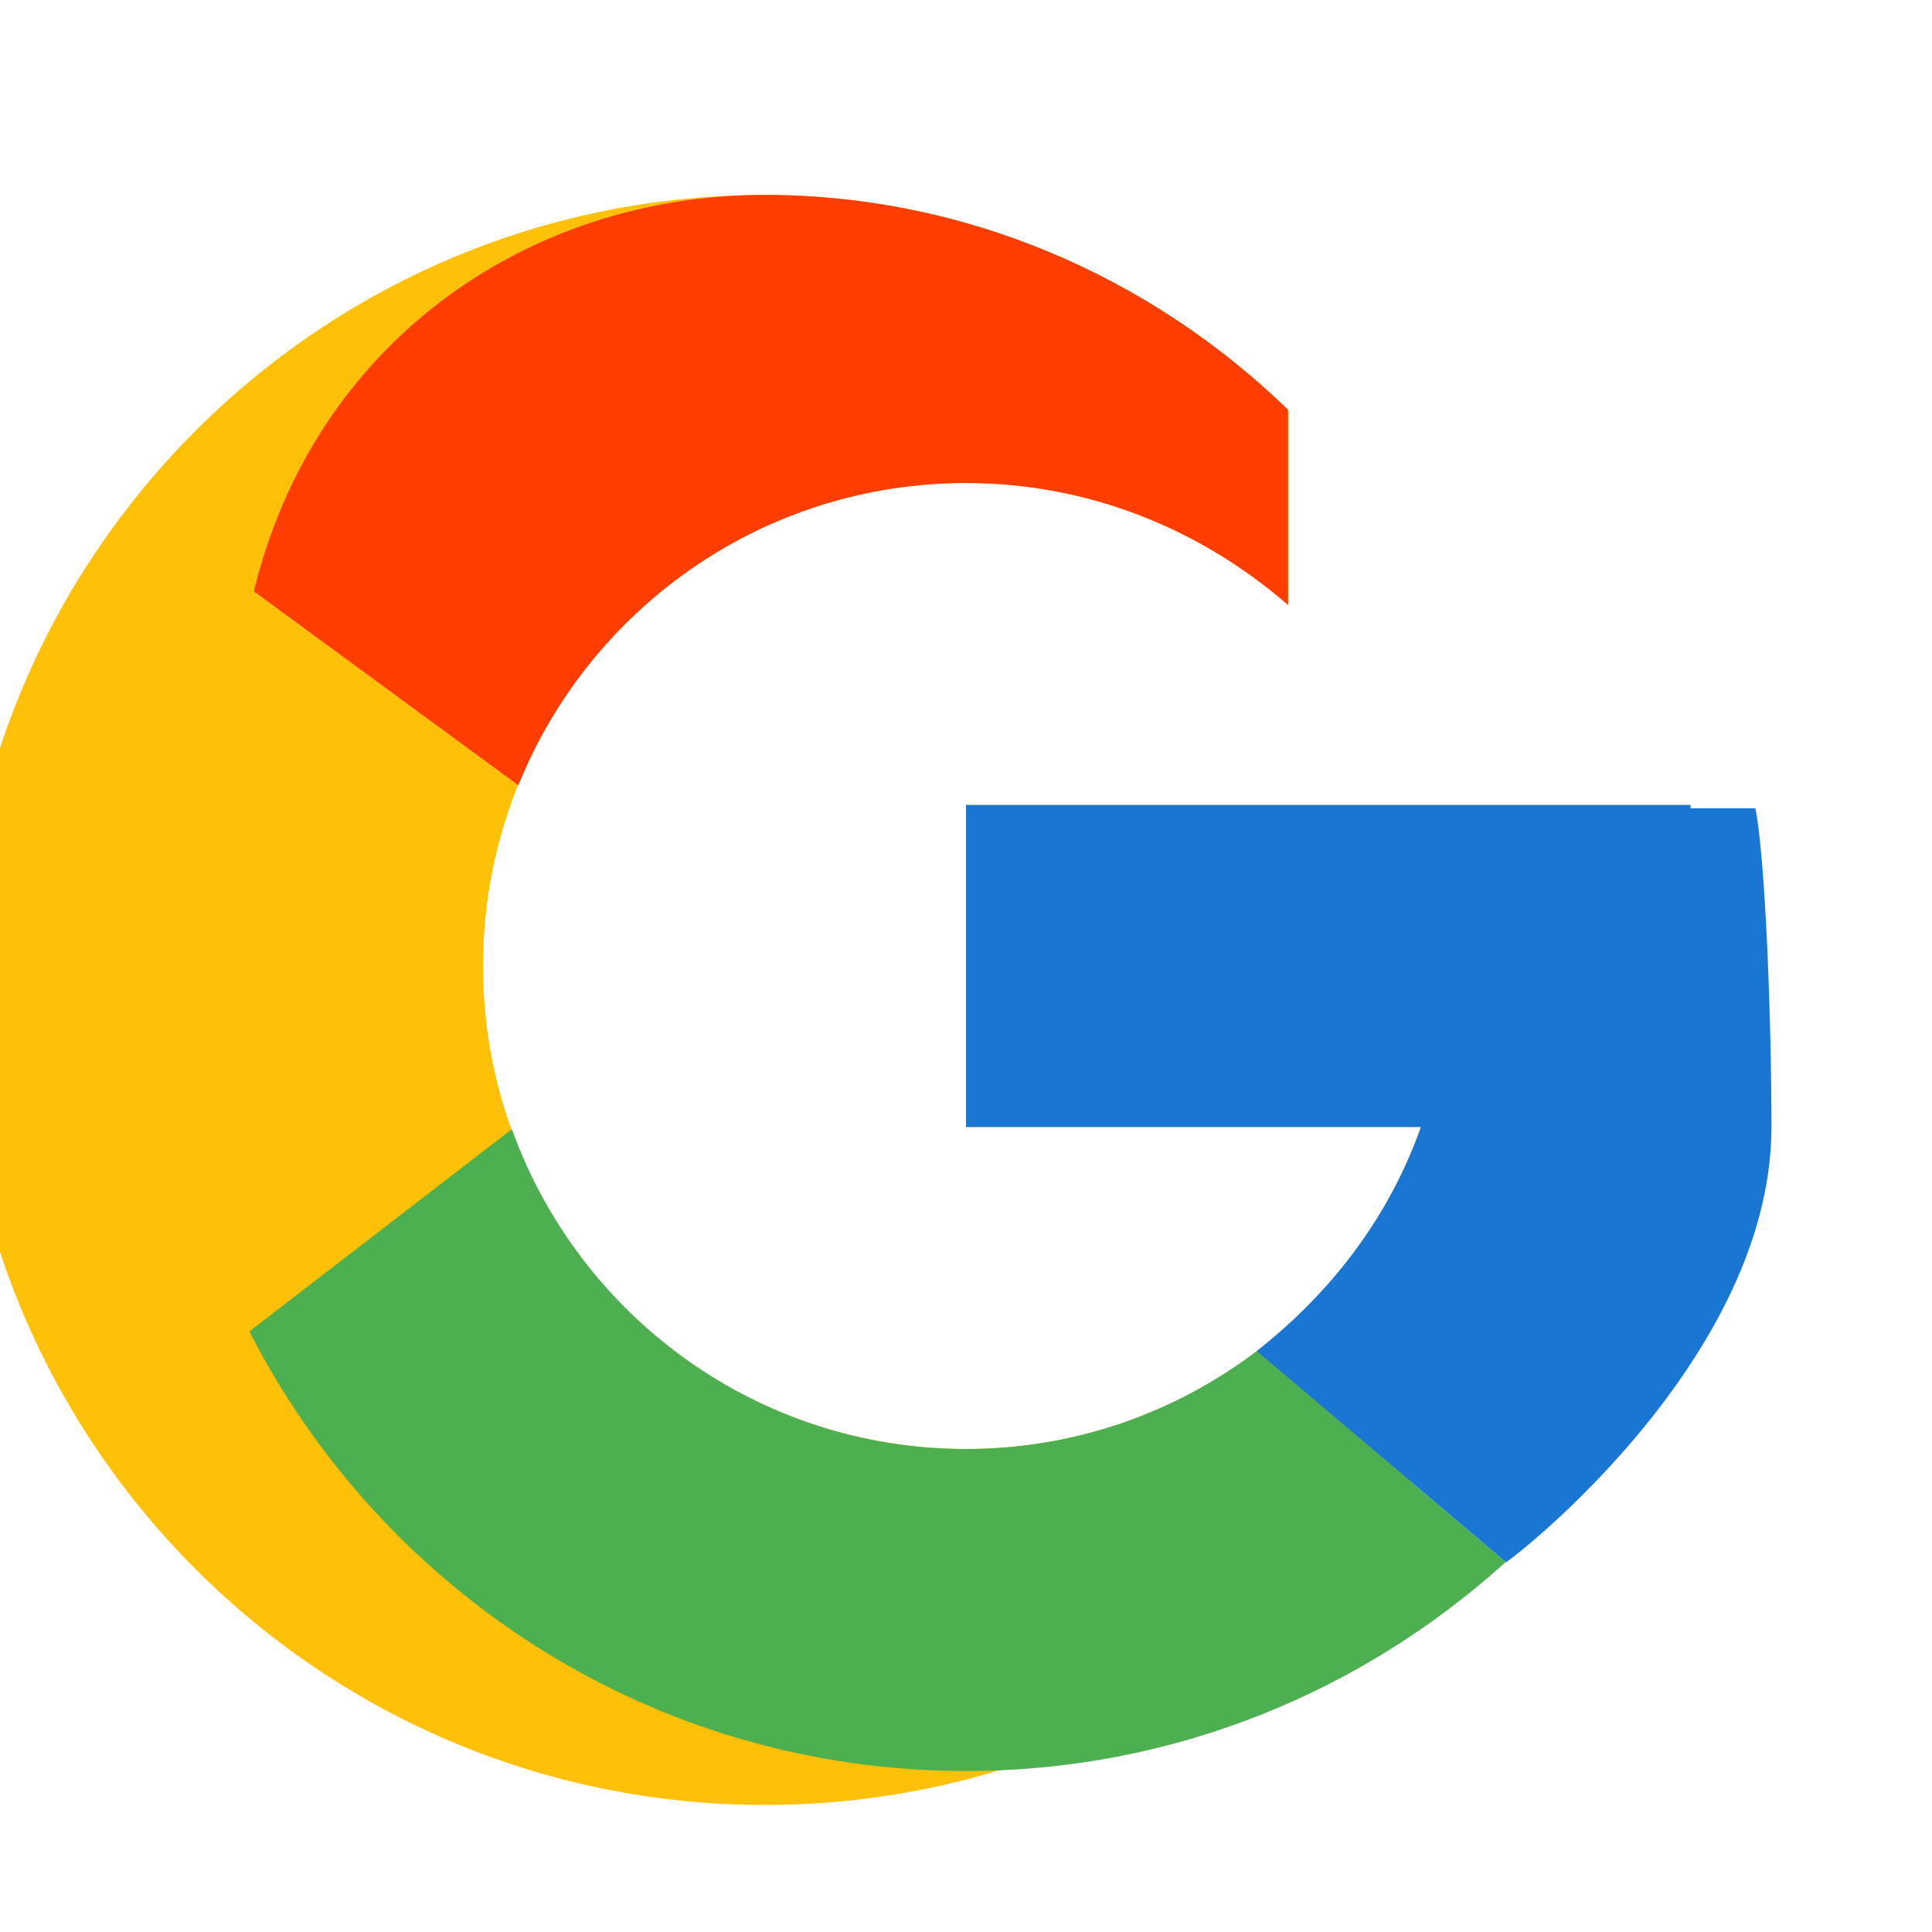
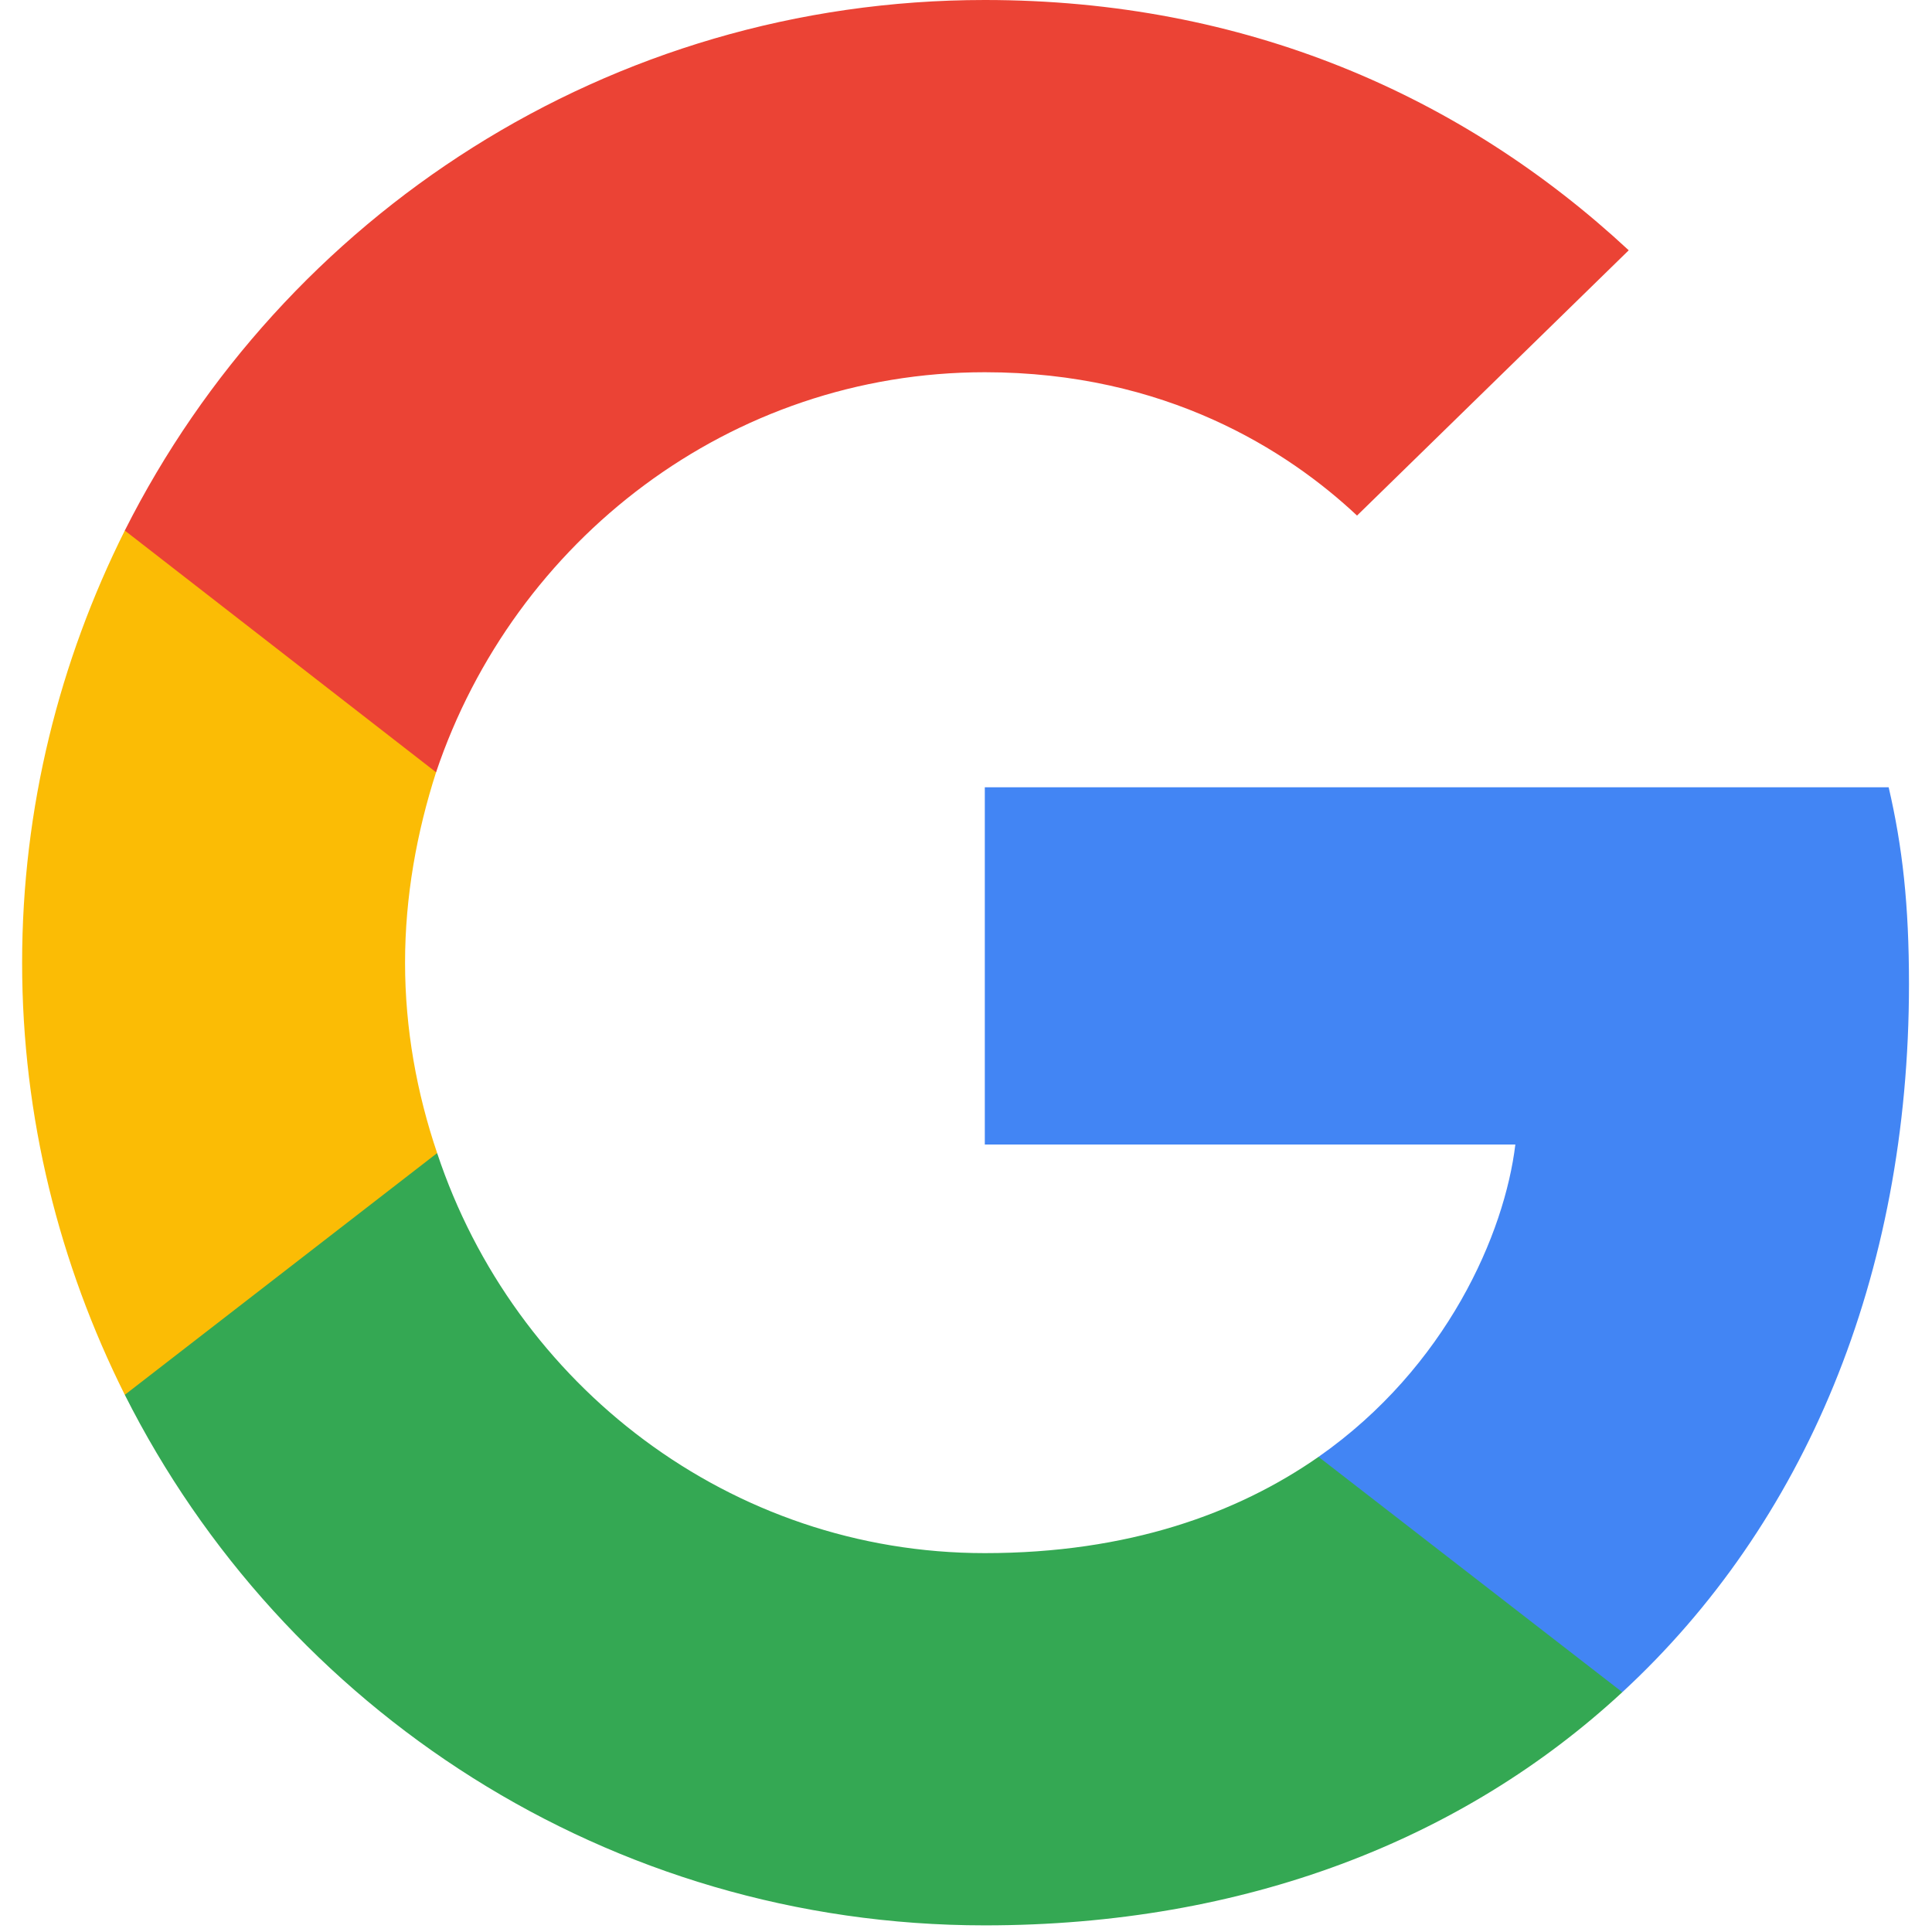
- <svg xmlns="http://www.w3.org/2000/svg" viewBox="0 0 48 48" width="48px" height="48px">
-   <path fill="#FFC107" d="M43.611,20.083H42V20H24v8h11.303c-1.649,4.657-6.08,8-11.303,8c-6.627,0-12-5.373-12-12c0-6.627,5.373-12,12-12c3.059,0,5.842,1.154,8,3.029V10.18c-3.448-3.337-8.06-5.337-13-5.337c-11.045,0-20,8.955-20,20c0,11.045,8.955,20,20,20c11.045,0,20-8.955,20-20C44.011,22.659,43.864,21.35,43.611,20.083z" />
-   <path fill="#FF3D00" d="M6.306,14.691l6.571,4.819C14.655,15.108,18.961,12,24,12c3.059,0,5.842,1.154,8,3.029V10.18C28.56,6.843,23.94,4.843,19,4.843C13.06,4.843,7.796,8.555,6.306,14.691z" />
-   <path fill="#4CAF50" d="M24,44c5.166,0,9.86-1.977,13.409-5.192l-6.19-5.238C29.211,35.091,26.715,36,24,36c-5.202,0-9.619-3.317-11.283-7.946l-6.522,5.025C9.505,39.556,16.227,44,24,44z" />
-   <path fill="#1976D2" d="M43.611,20.083H42V20H24v8h11.303c-0.792,2.237-2.231,4.117-4.087,5.571c0.001-0.001,0.002-0.001,0.003-0.002l6.19,5.238C36.971,39.205,44.011,34.034,44.011,28C44.011,25.35,43.864,21.35,43.611,20.083z" />
+ <svg xmlns="http://www.w3.org/2000/svg" width="20" height="20" viewBox="-3 0 262 262" preserveAspectRatio="xMidYMid">
+   <path d="M255.878 133.451c0-10.734-.871-18.567-2.756-26.69H130.55v48.448h71.947c-1.45 12.04-9.283 30.172-26.69 42.356l-.244 1.622 38.755 30.023 2.685.268c24.659-22.774 38.875-56.282 38.875-96.027" fill="#4285F4" />
+   <path d="M130.55 261.1c35.248 0 64.839-11.605 86.453-31.622l-41.196-31.913c-11.024 7.688-25.82 13.055-45.257 13.055-34.523 0-63.824-22.773-74.269-54.25l-1.531.13-40.298 31.187-.527 1.465C35.393 231.798 79.49 261.1 130.55 261.1" fill="#34A853" />
+   <path d="M56.281 156.37c-2.756-8.123-4.351-16.827-4.351-25.82 0-8.994 1.595-17.697 4.206-25.82l-.073-1.73L15.26 71.312l-1.335.635C5.077 89.644 0 109.517 0 130.55s5.077 40.905 13.925 58.602l42.356-32.782" fill="#FBBC05" />
+   <path d="M130.55 50.479c24.514 0 41.05 10.589 50.479 19.438l36.844-35.974C195.245 12.91 165.798 0 130.55 0 79.49 0 35.393 29.301 13.925 71.947l42.211 32.783c10.59-31.477 39.891-54.251 74.414-54.251" fill="#EB4335" />
</svg>
